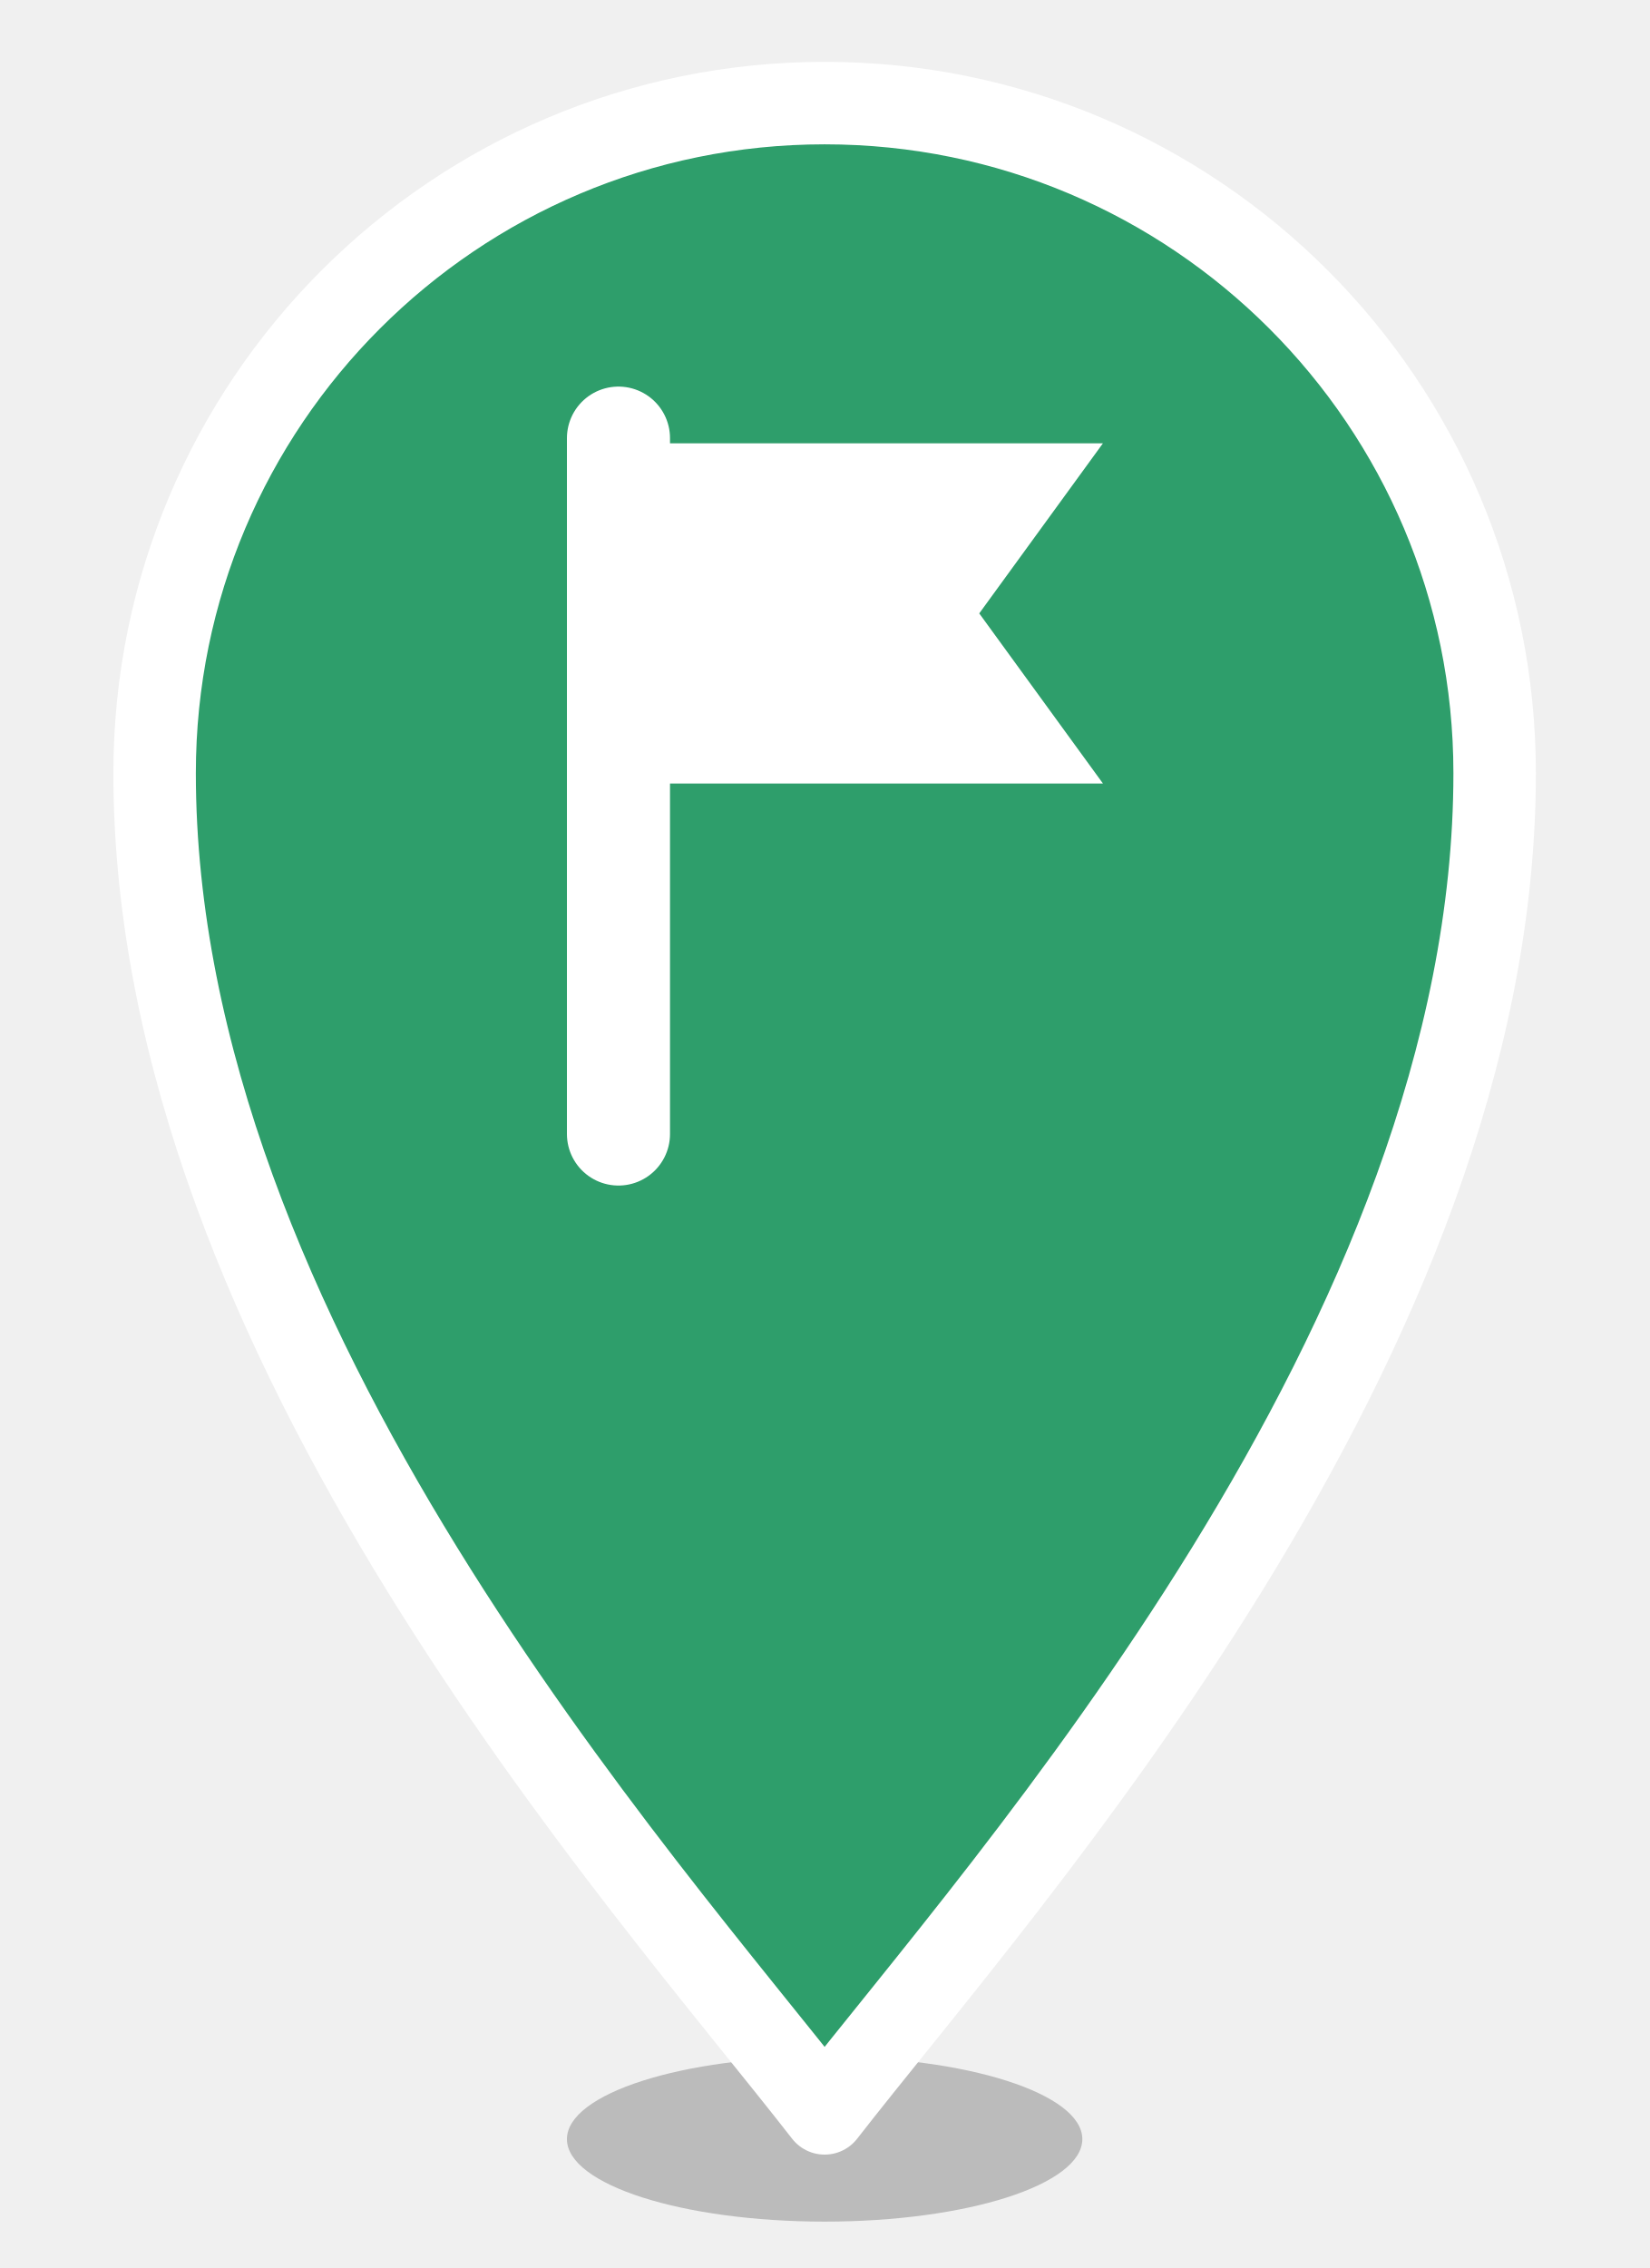
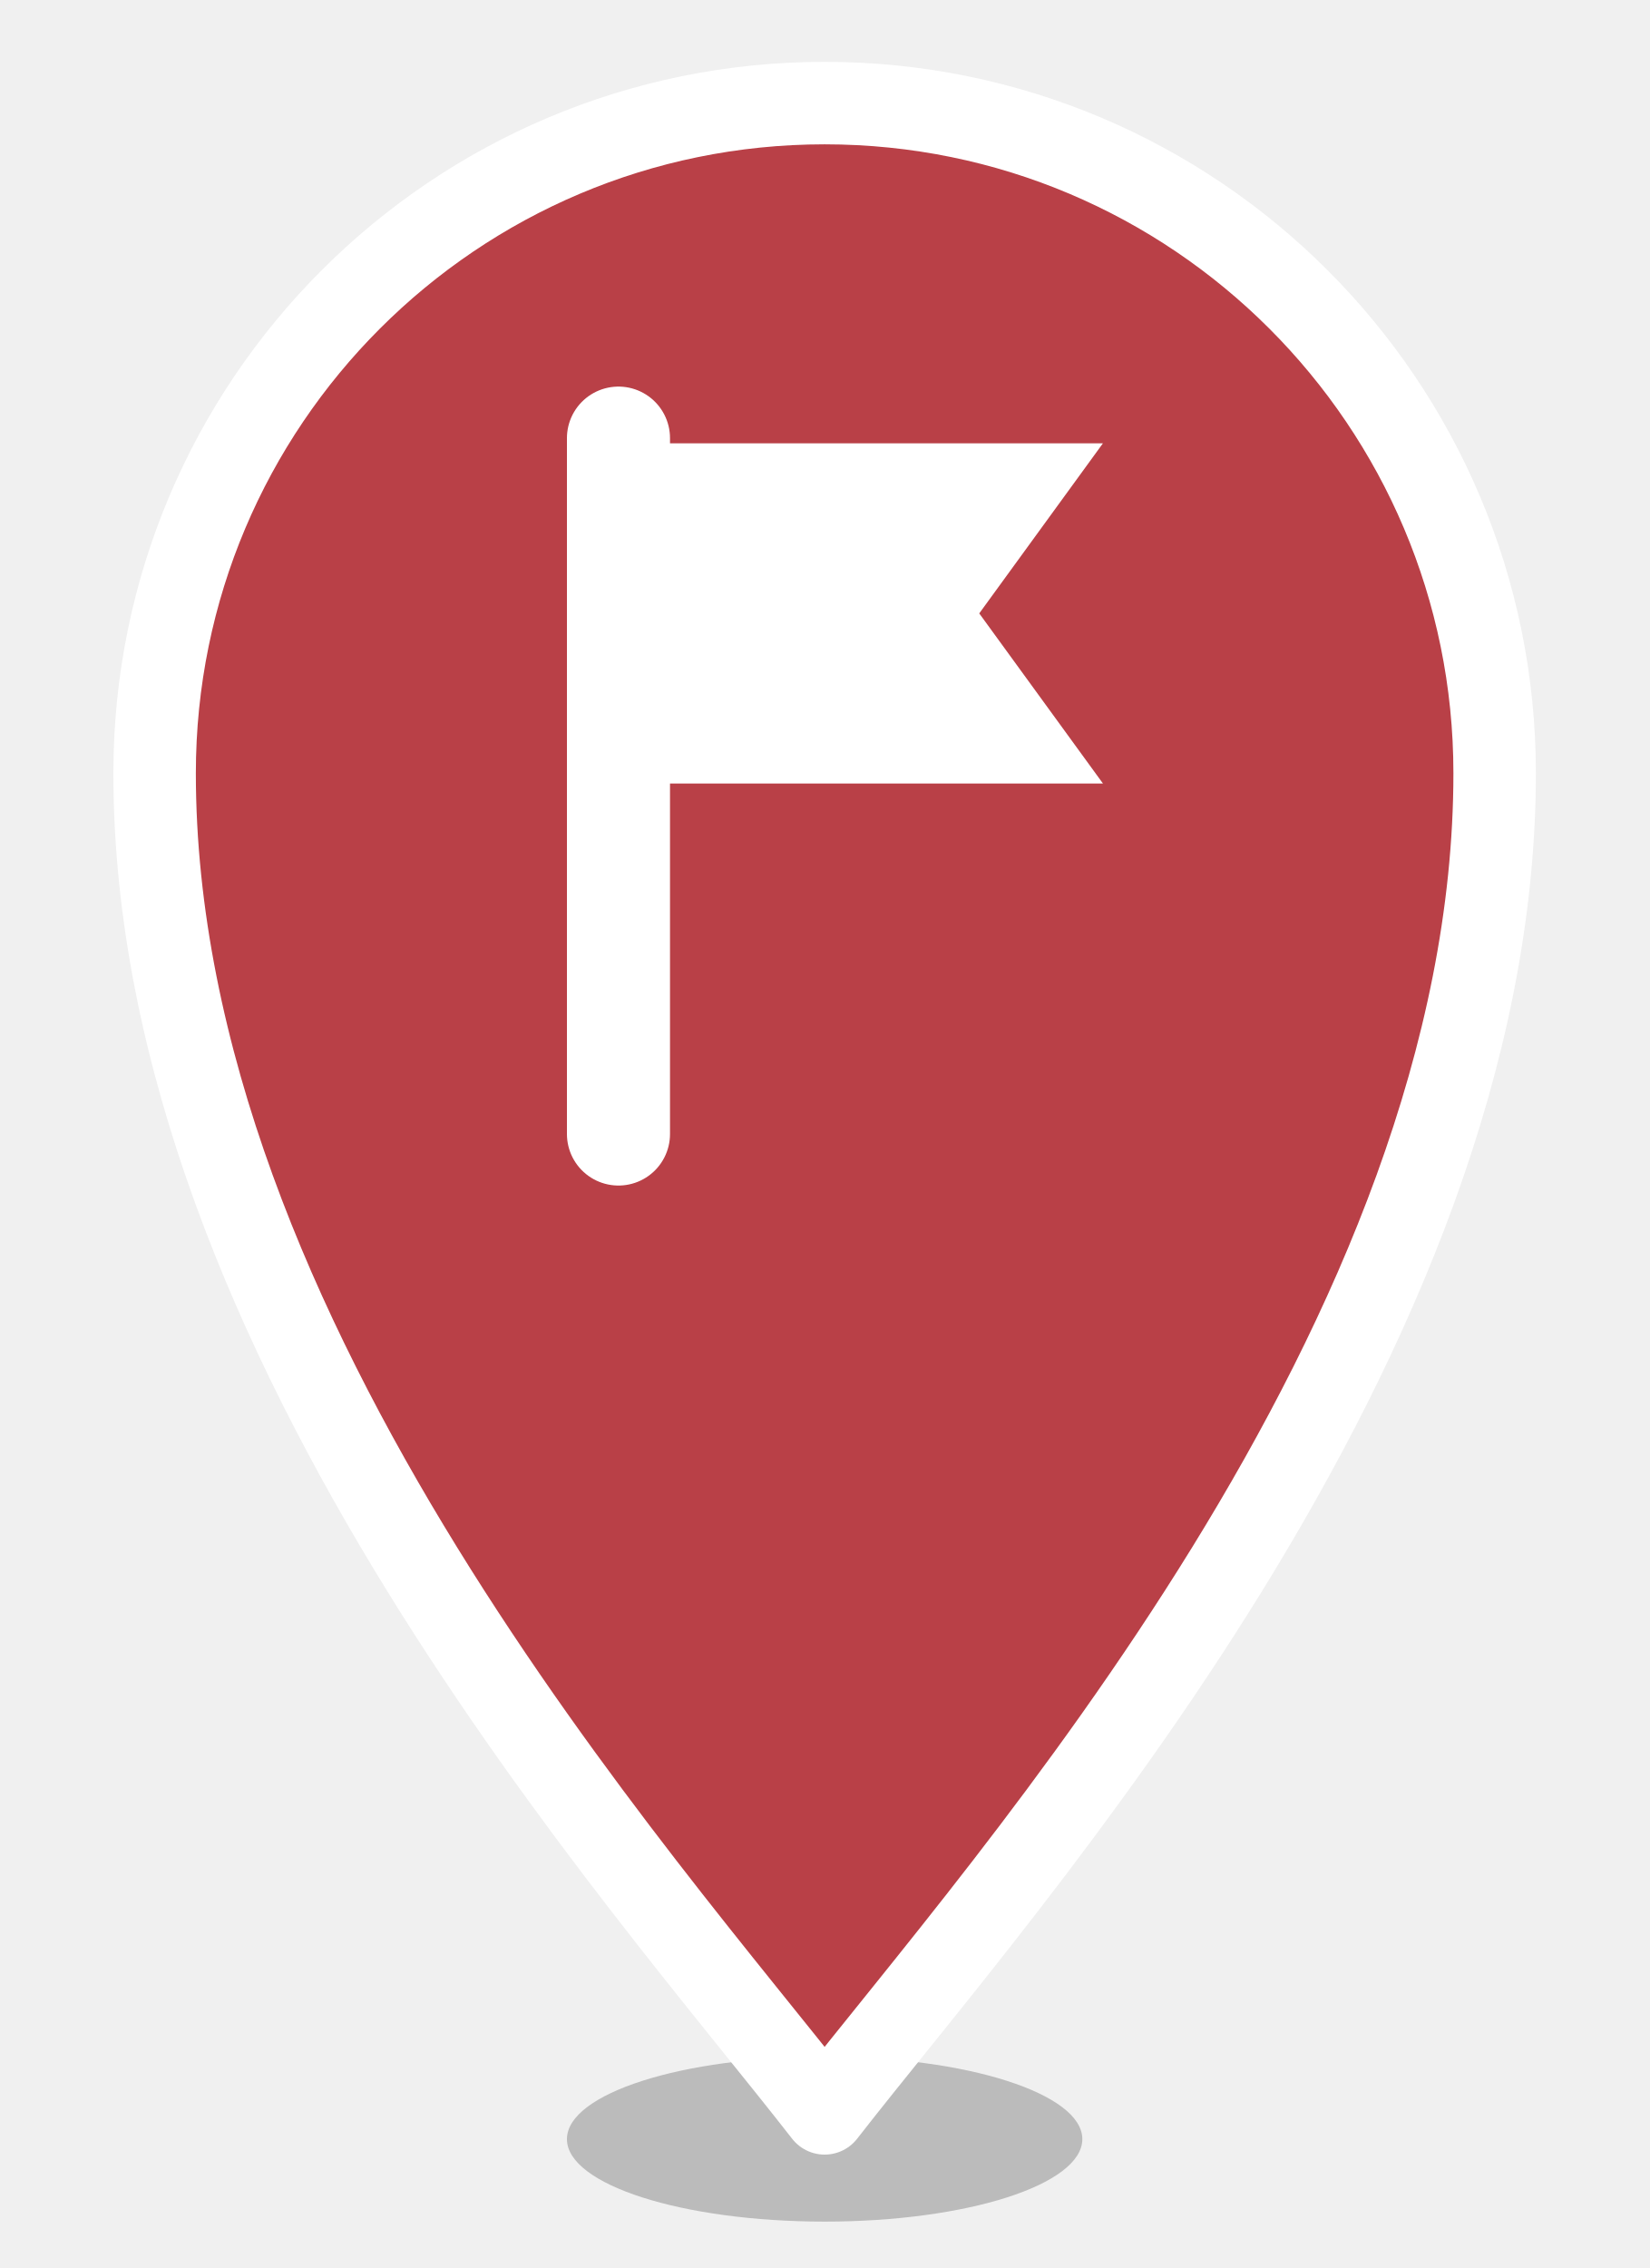
<svg xmlns="http://www.w3.org/2000/svg" width="32" height="44" viewBox="0 0 32 44">
  <ellipse cx="16" cy="41.5" rx="5" ry="1.6" fill="#000" fill-opacity="0.22" />
-   <path d="M16 41 C12.5 36.5 3 26 3 15 A13 13 0 1 1 29 15 C29 26 19.5 36.5 16 41 Z" fill="#2E9E6B" stroke="#FFFFFF" stroke-width="1.6" stroke-linejoin="round" />
+   <path d="M16 41 C12.5 36.5 3 26 3 15 A13 13 0 1 1 29 15 C29 26 19.5 36.5 16 41 Z" fill="#B94047" stroke="#FFFFFF" stroke-width="1.6" stroke-linejoin="round" />
  <path d="M12 22 L12 8.5" stroke="#FFFFFF" stroke-width="2" stroke-linecap="round" />
  <path d="M12.6 8.6 L21.4 8.6 L19 11.9 L21.4 15.2 L12.6 15.2 Z" fill="#FFFFFF" />
</svg>
